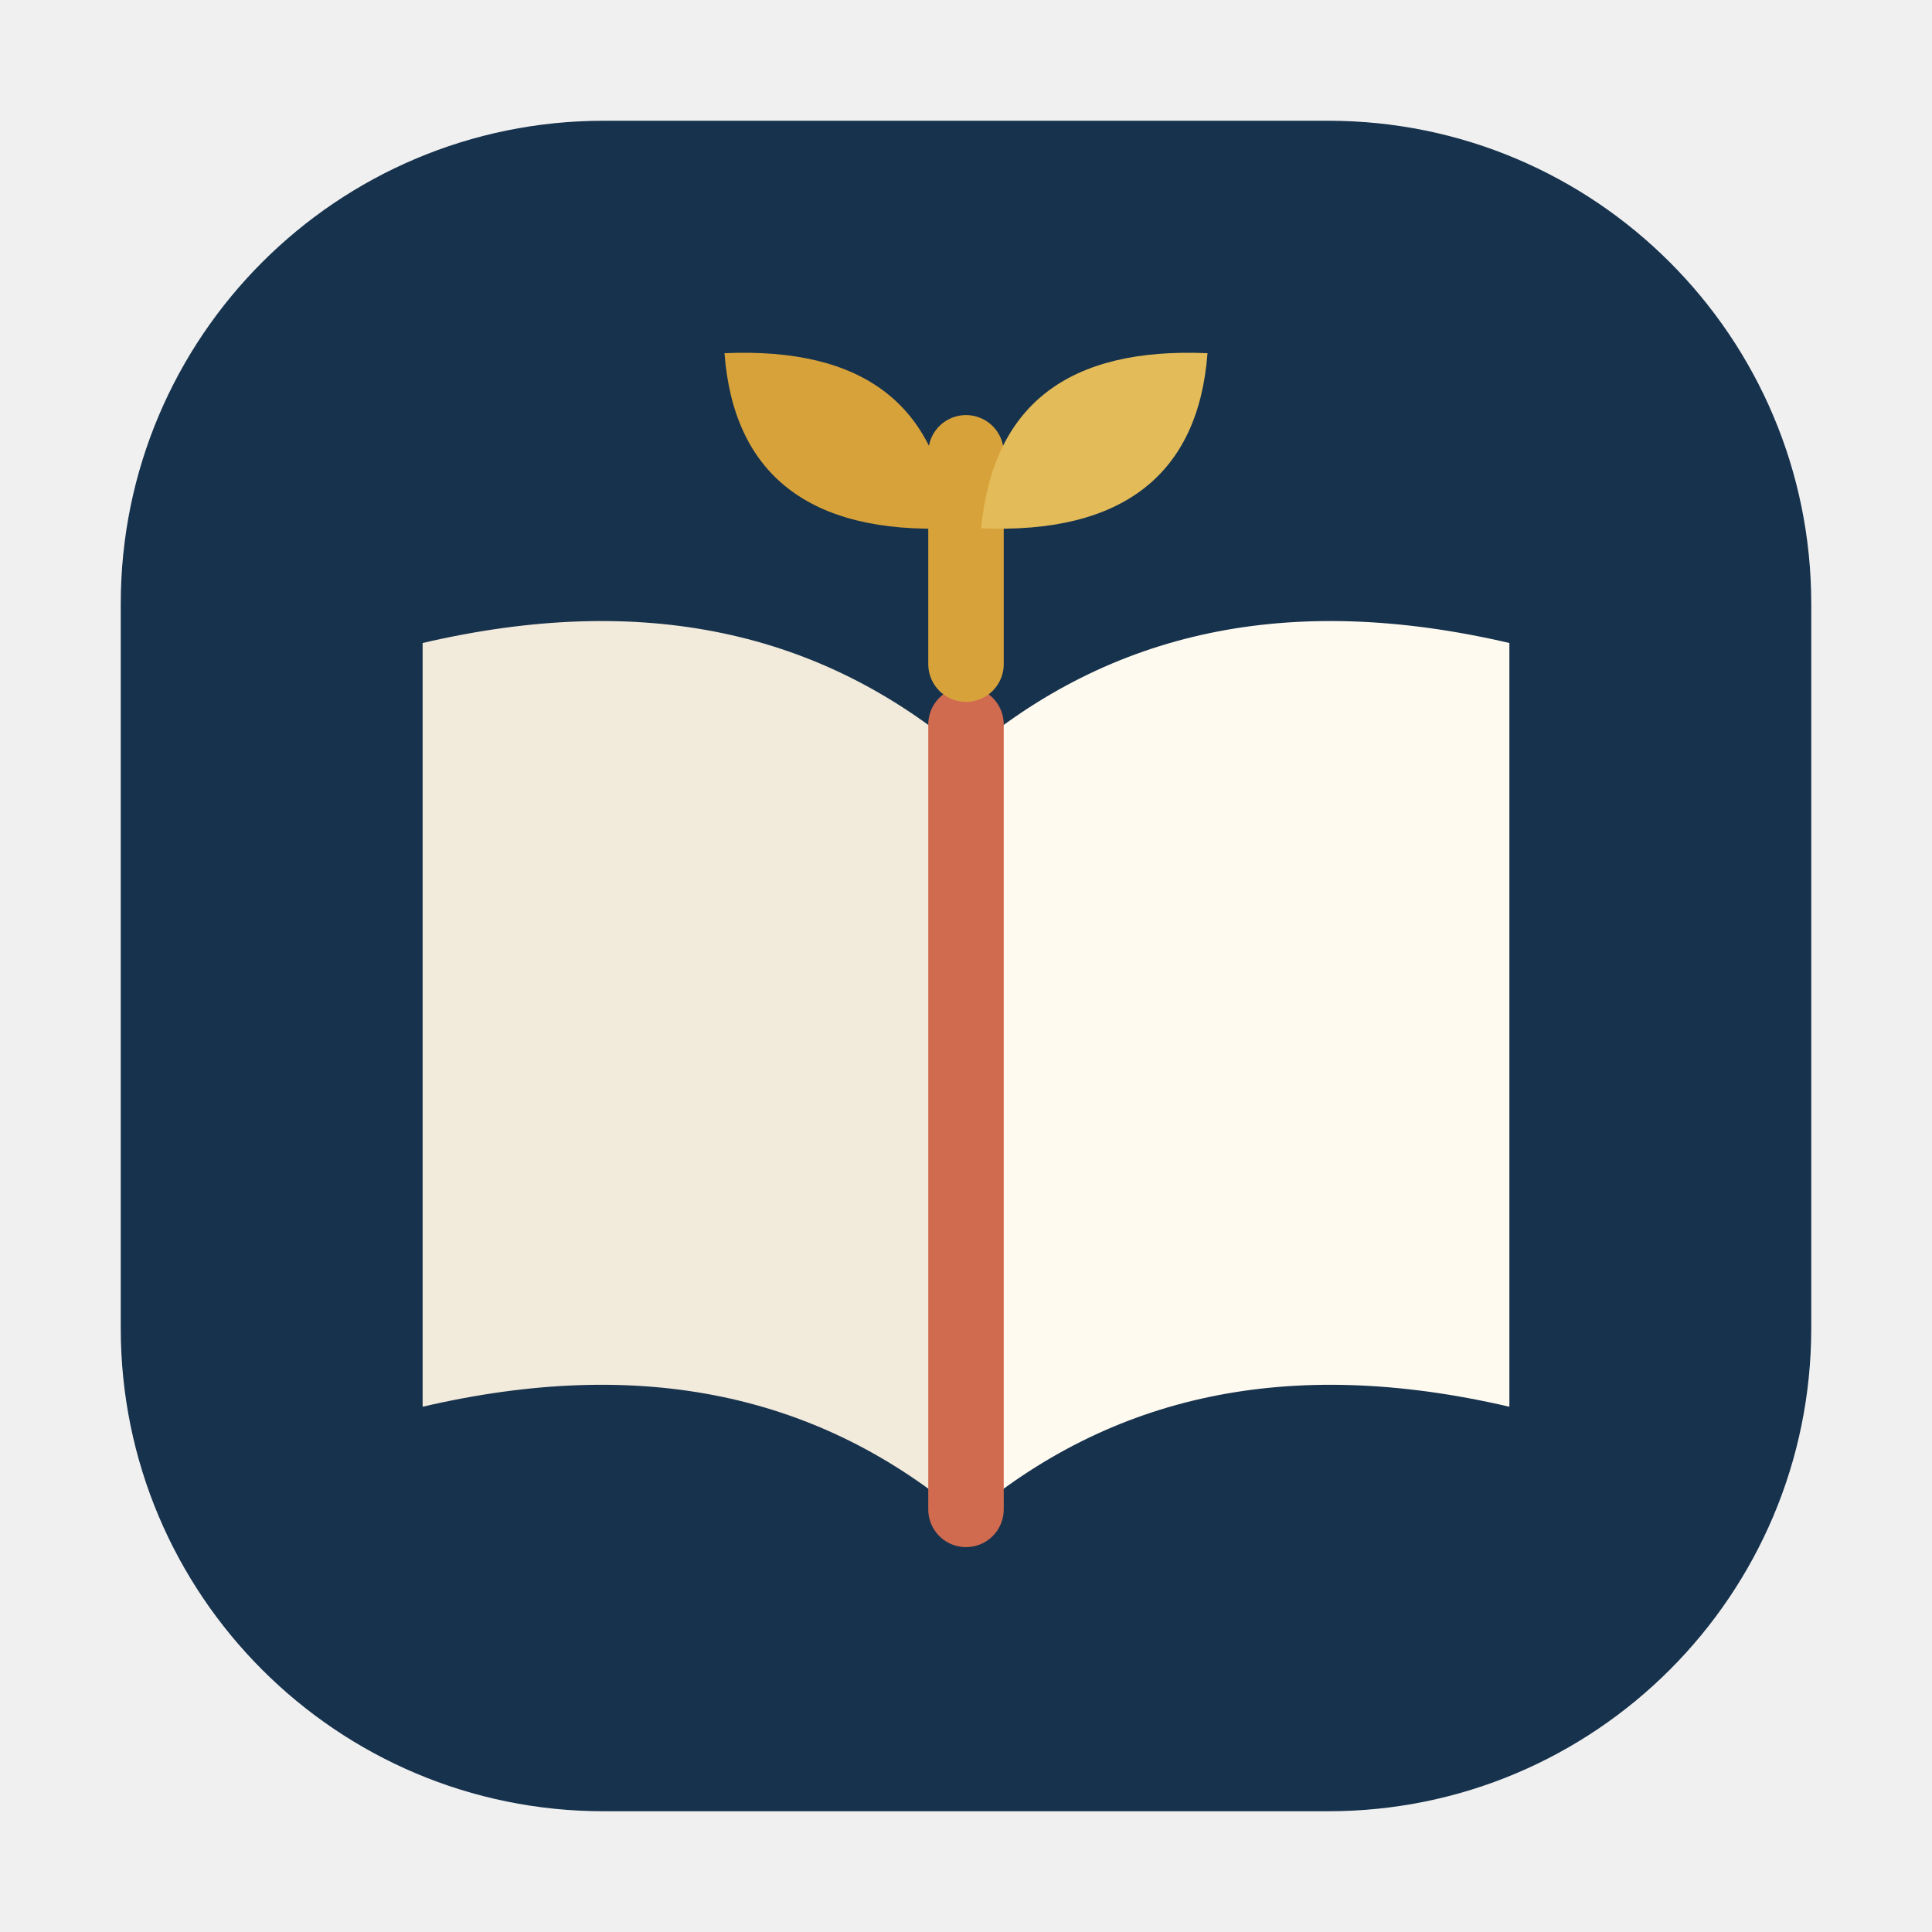
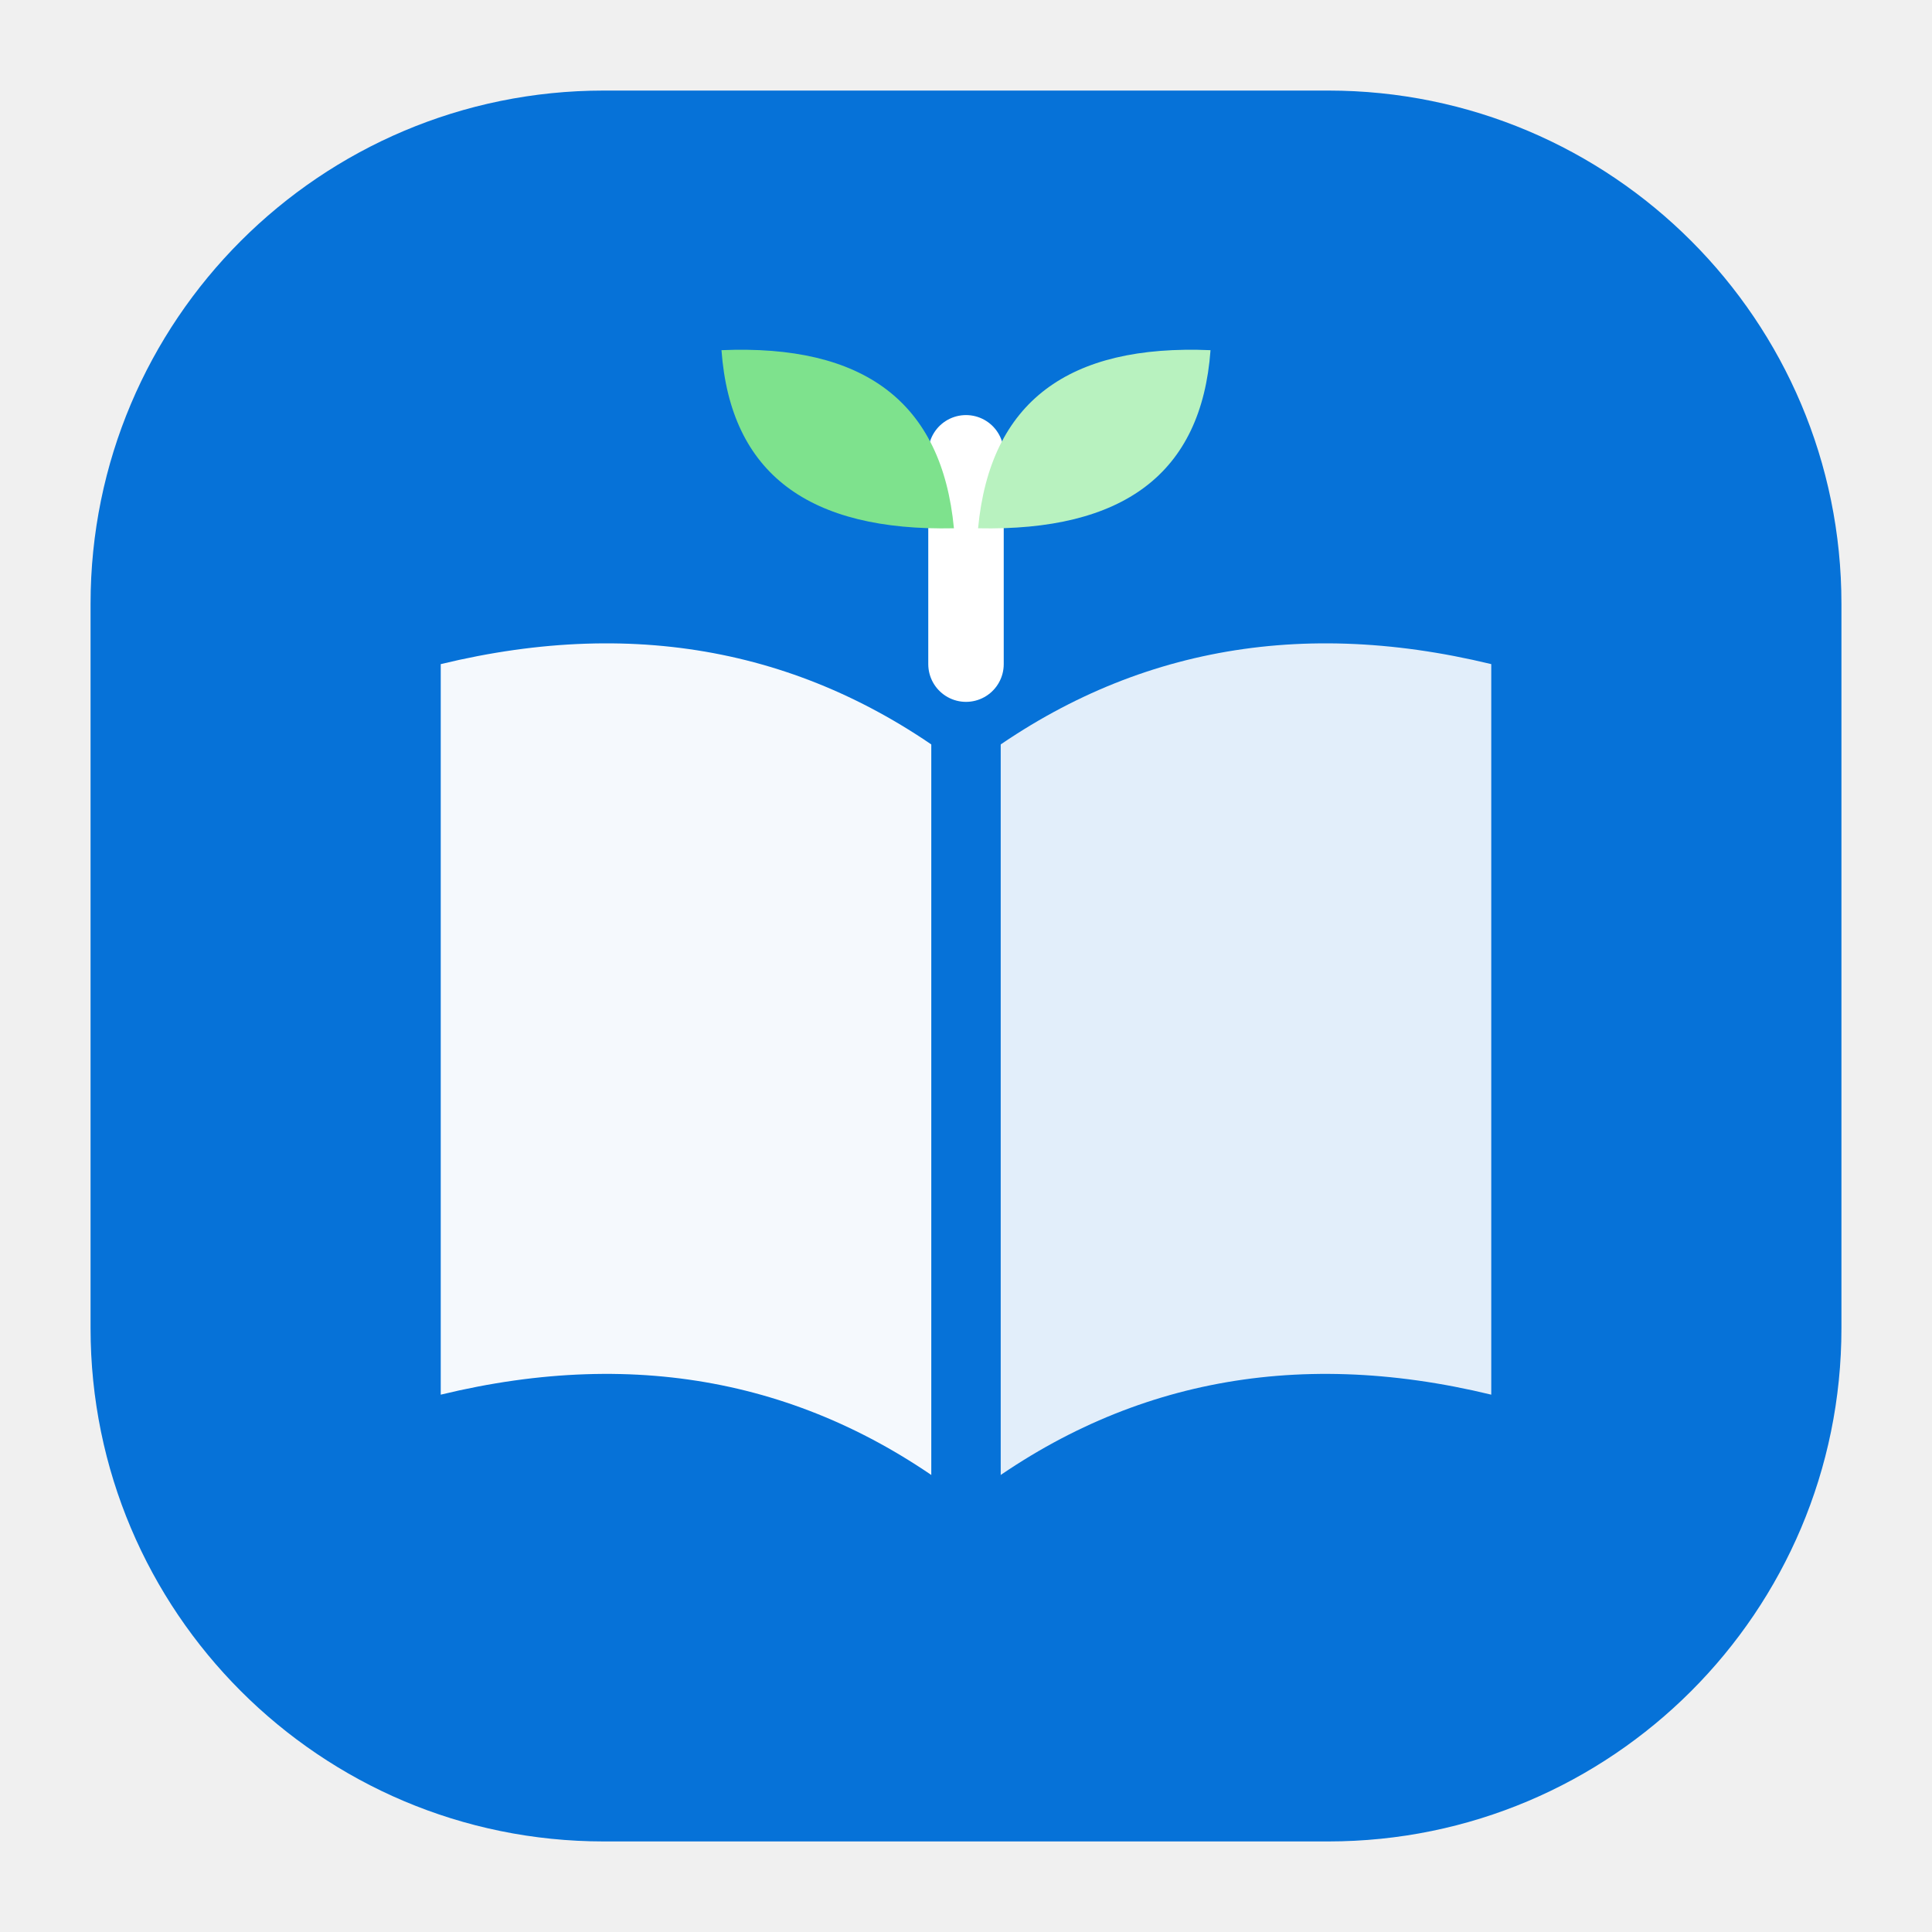
<svg xmlns="http://www.w3.org/2000/svg" viewBox="0 0 64 64">
-   <rect x="4" y="4" width="56" height="56" rx="16" fill="#17324d" />
-   <path d="M32 25c-4.8-4.1-10.7-5.4-18-3.7v25.3c7.3-1.7 13.2-.4 18 3.7V25Z" fill="#f2eadb" />
-   <path d="M32 25c4.8-4.1 10.7-5.4 18-3.7v25.3c-7.3-1.7-13.2-.4-18 3.7V25Z" fill="#fffaf0" />
-   <path d="M32 24v26" stroke="#d16b4f" stroke-width="2.5" stroke-linecap="round" />
-   <path d="M32 22v-7" stroke="#d8a23a" stroke-width="2.5" stroke-linecap="round" />
-   <path d="M31.5 17.5c-4.7.2-7.2-1.8-7.5-5.8 4.6-.2 7.1 1.7 7.5 5.8Z" fill="#d8a23a" />
-   <path d="M32.5 17.5c4.7.2 7.2-1.8 7.5-5.8-4.6-.2-7.1 1.7-7.5 5.8Z" fill="#e3bb58" />
+   <rect x="3" y="3" width="58" height="58" rx="17" fill="#0672d8" />
+   <path d="M32 25.5c-5-3.9-10.8-5.1-17.4-3.5v24.2c6.6-1.6 12.4-.4 17.4 3.5V25.5Z" fill="#fff" fill-opacity=".96" />
+   <path d="M32 25.5c5-3.9 10.8-5.1 17.4-3.5v24.2c-6.6-1.6-12.4-.4-17.4 3.5V25.5Z" fill="#fff" fill-opacity=".88" />
+   <path d="M32 24.5v25.2" stroke="#0672d8" stroke-width="2.3" stroke-linecap="round" />
+   <path d="M32 22v-7" stroke="#fff" stroke-width="2.5" stroke-linecap="round" />
+   <path d="M31.6 17.5c-4.8.1-7.4-1.8-7.7-5.9 4.7-.2 7.3 1.7 7.7 5.9Z" fill="#7ee28d" />
+   <path d="M32.4 17.5c4.8.1 7.4-1.8 7.7-5.9-4.7-.2-7.3 1.7-7.7 5.9Z" fill="#b8f2bf" />
</svg>
